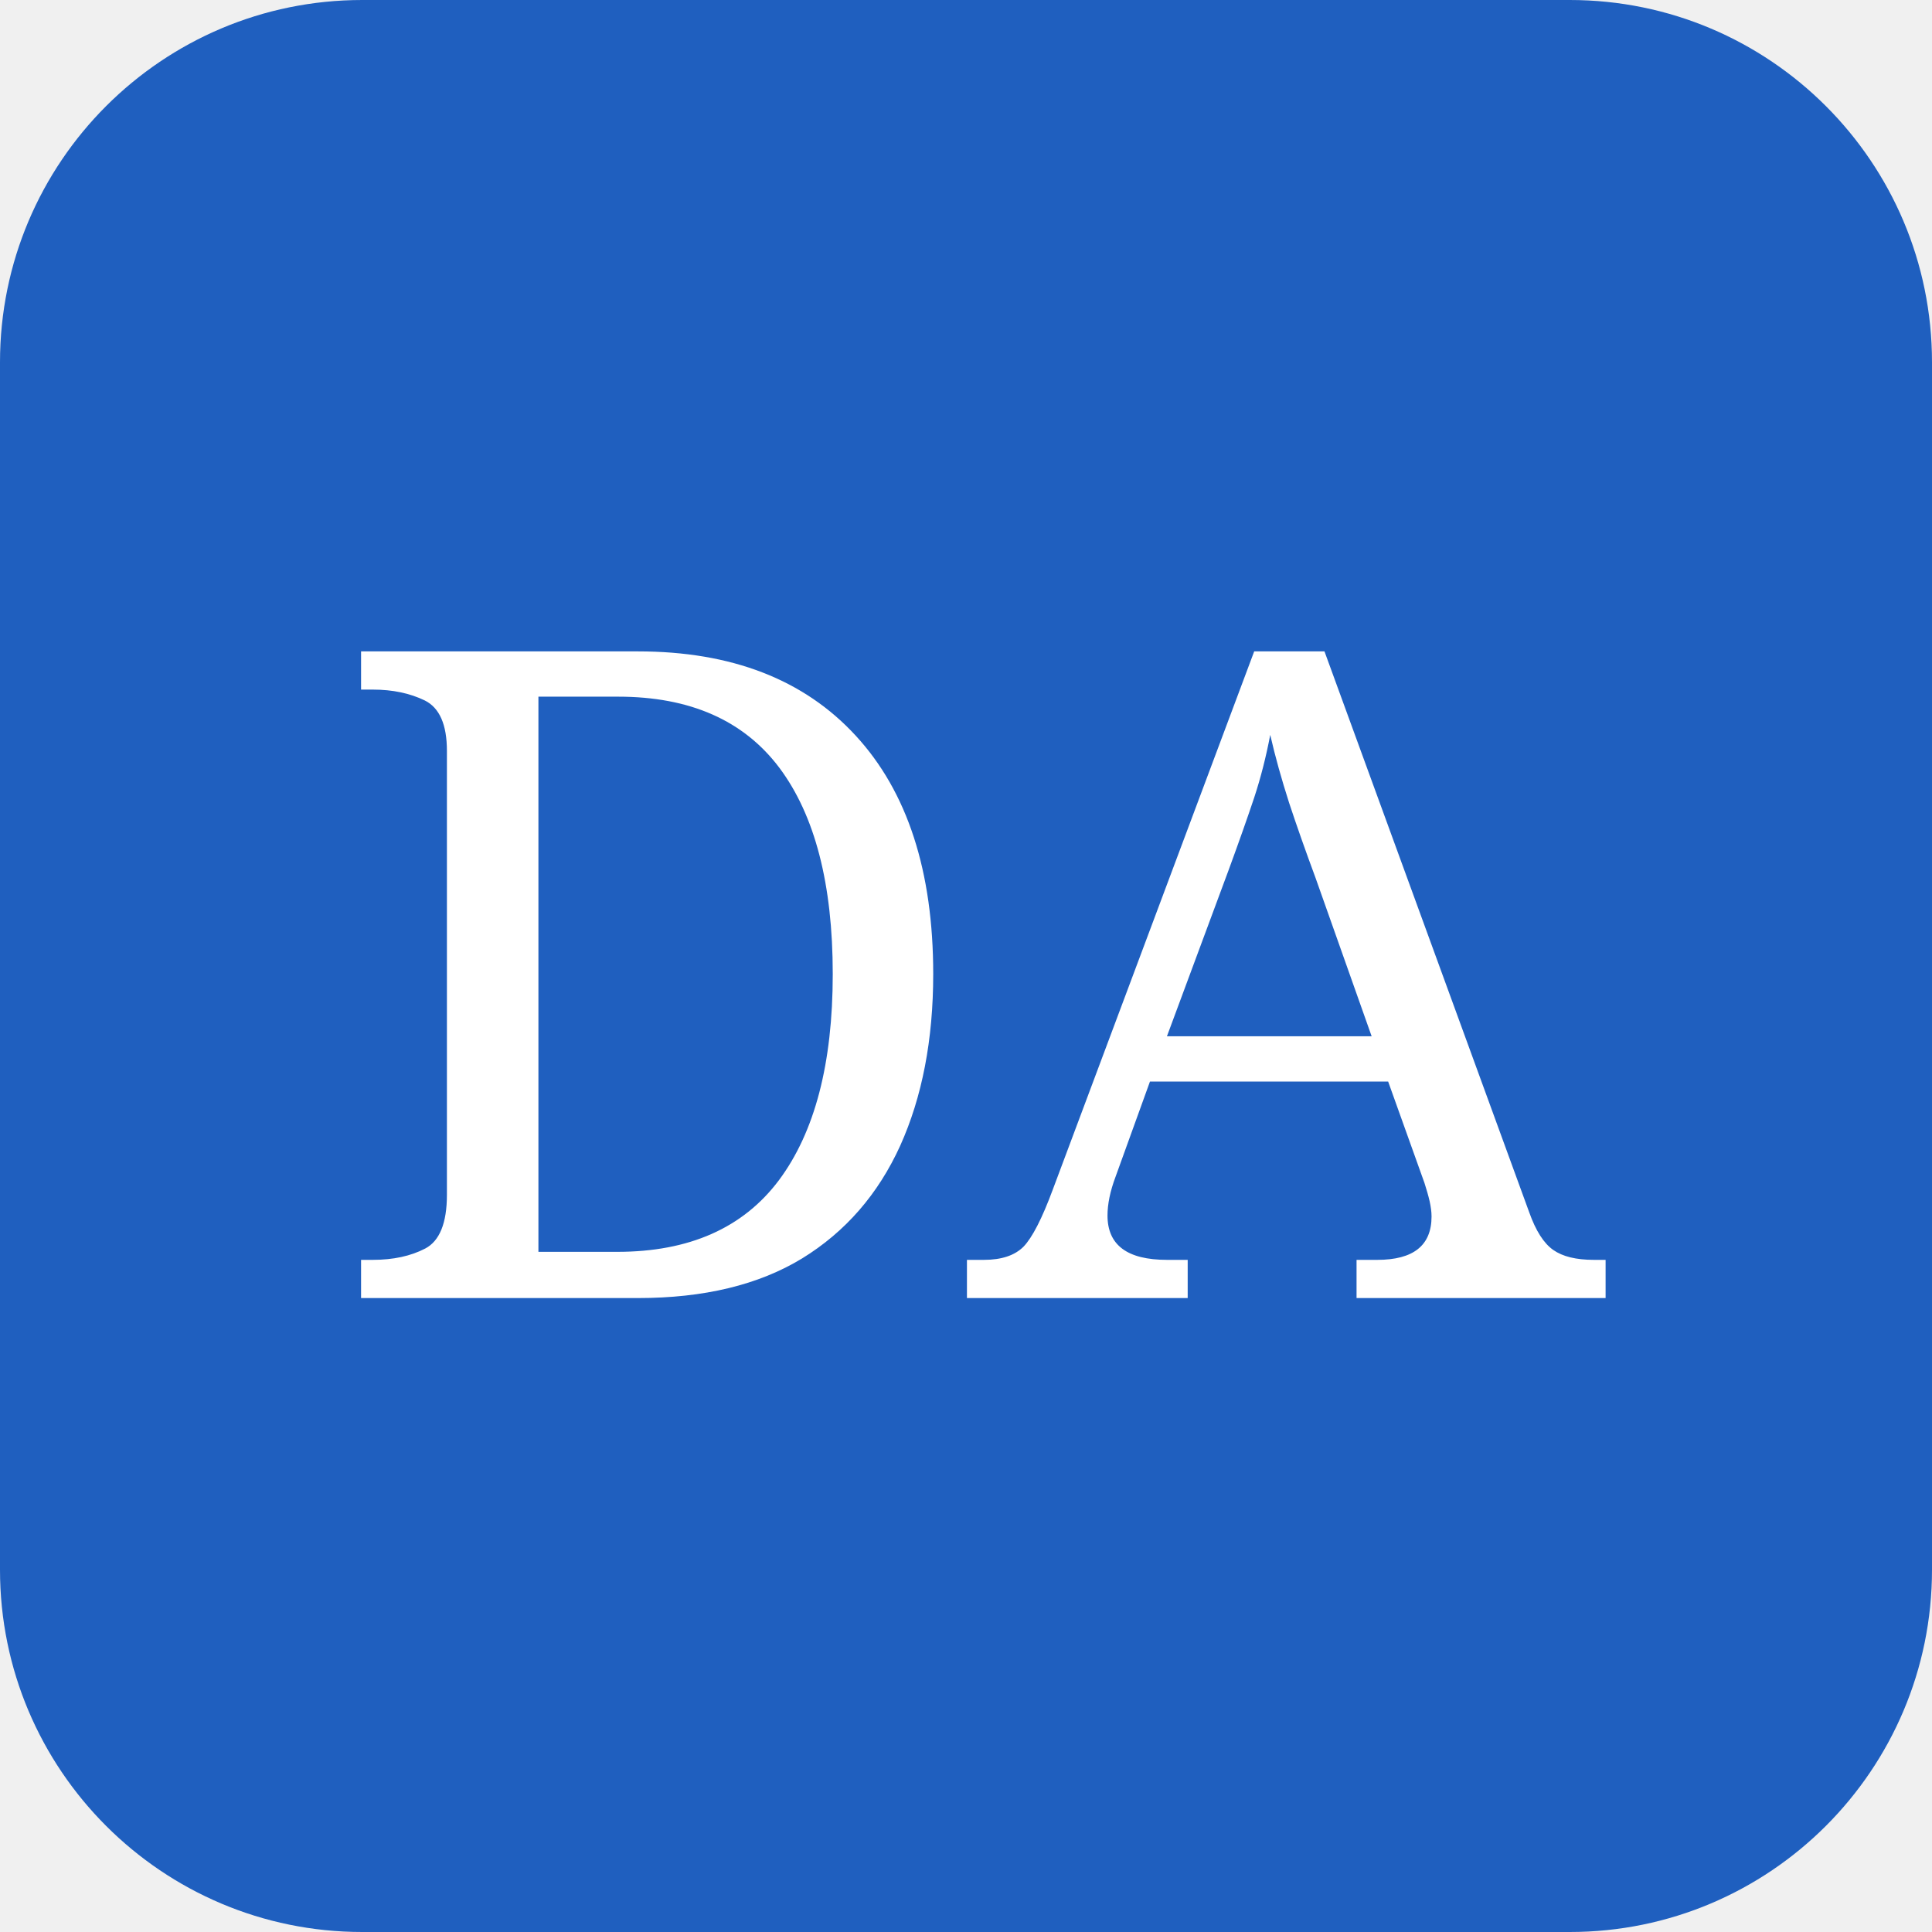
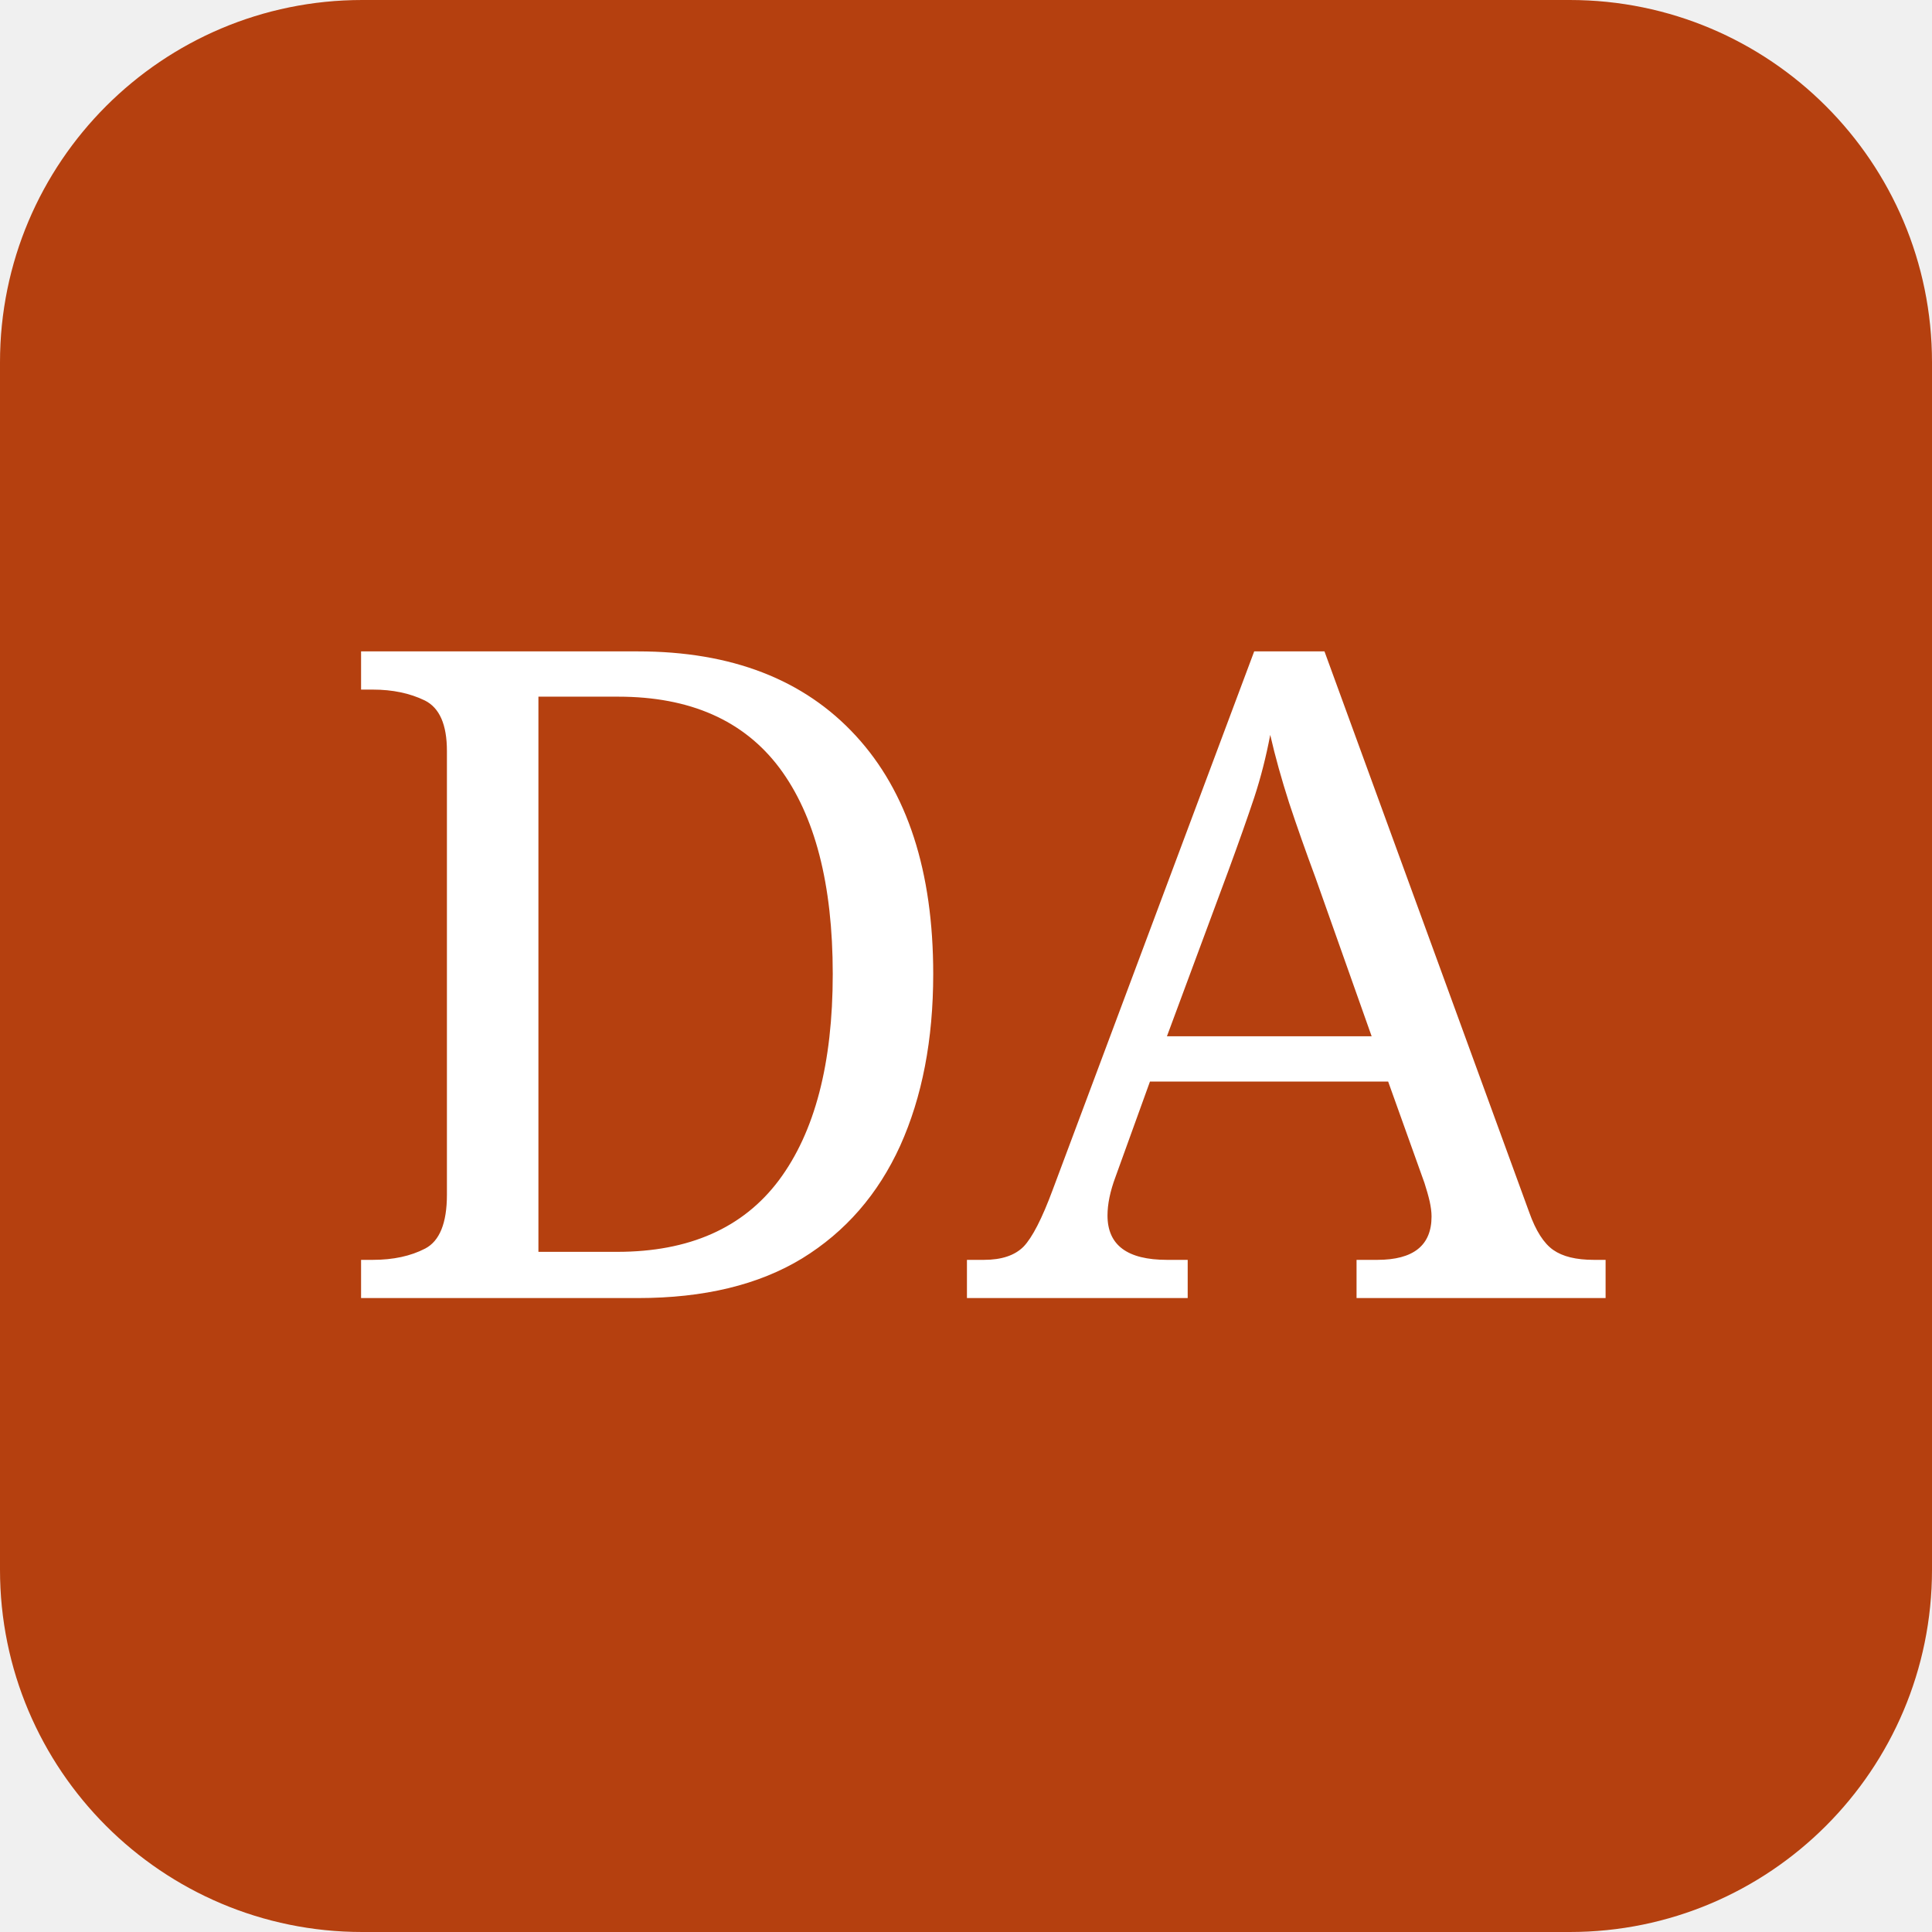
<svg xmlns="http://www.w3.org/2000/svg" viewBox="0 0 64 64">
-   <rect width="64" height="64" rx="12" fill="#1f5fbf" />
-   <text x="32" y="43" font-family="Georgia, serif" font-size="30" fill="#fff" text-anchor="middle">DA</text>
+   <rect width="64" height="64" rx="12" fill="#b5400f" />
+   <text x="32" y="43" font-family="Fraunces, Georgia, serif" font-size="30" fill="#fff" text-anchor="middle">DA</text>
</svg>
